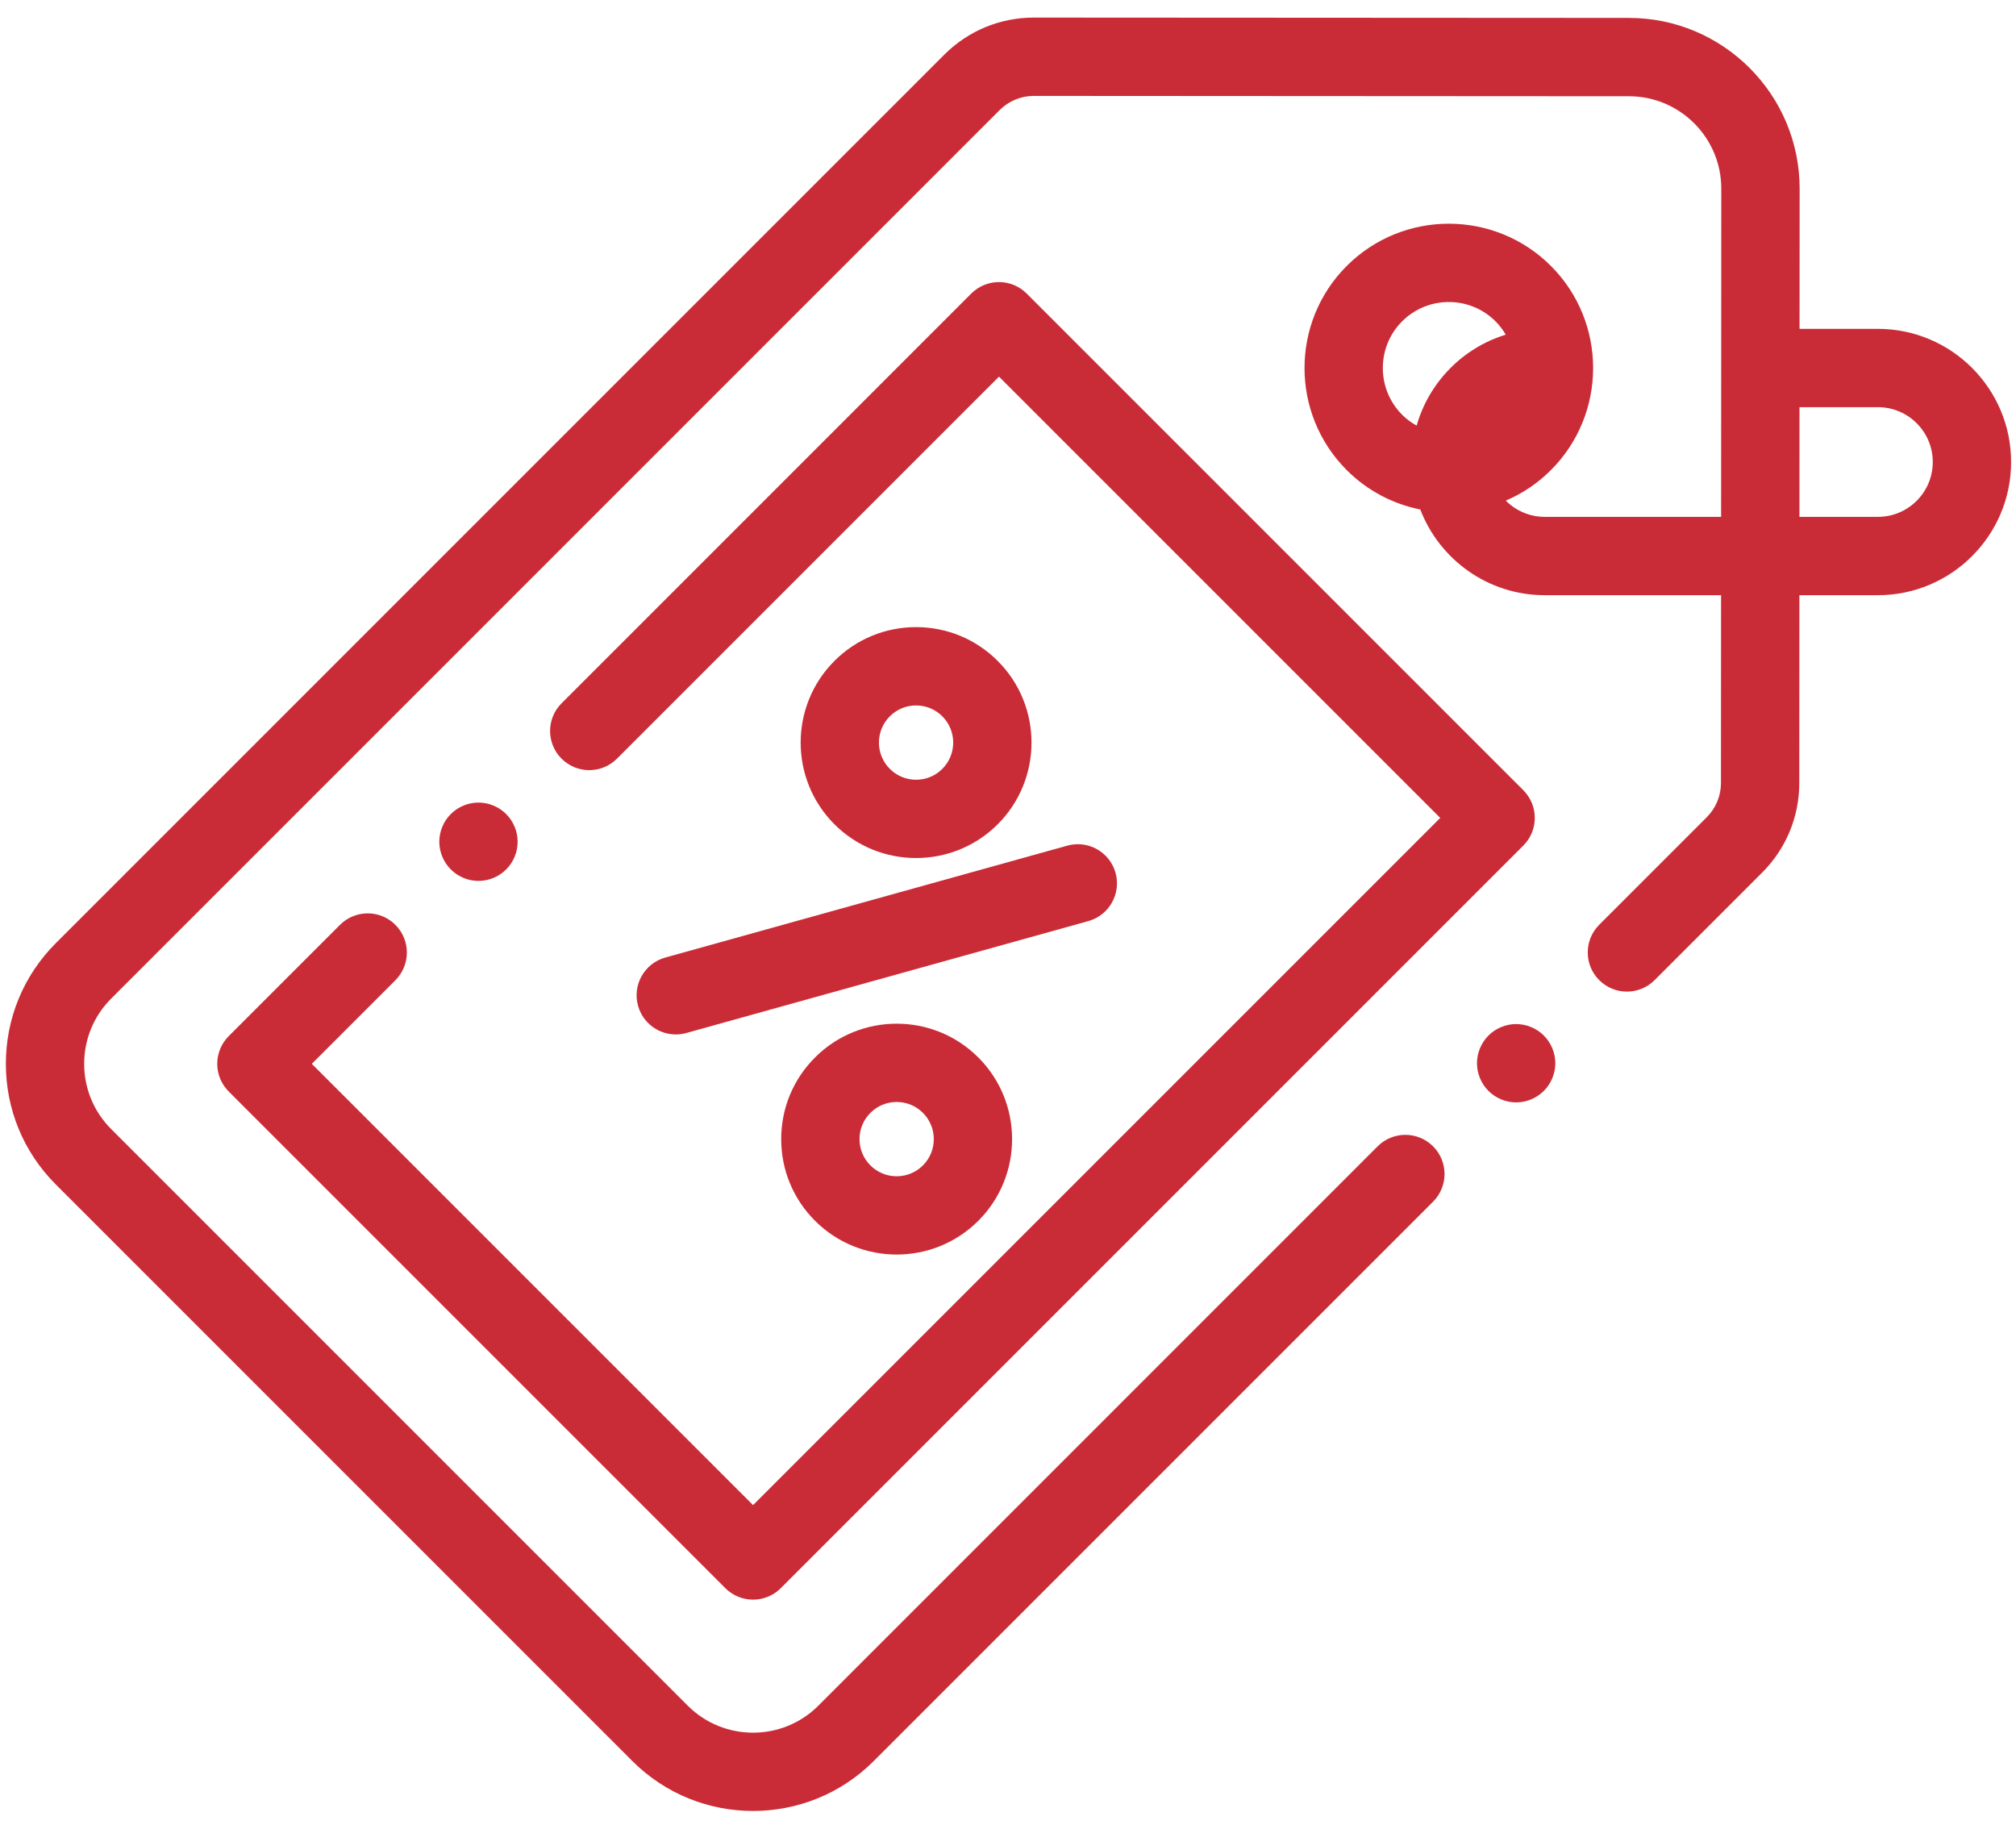
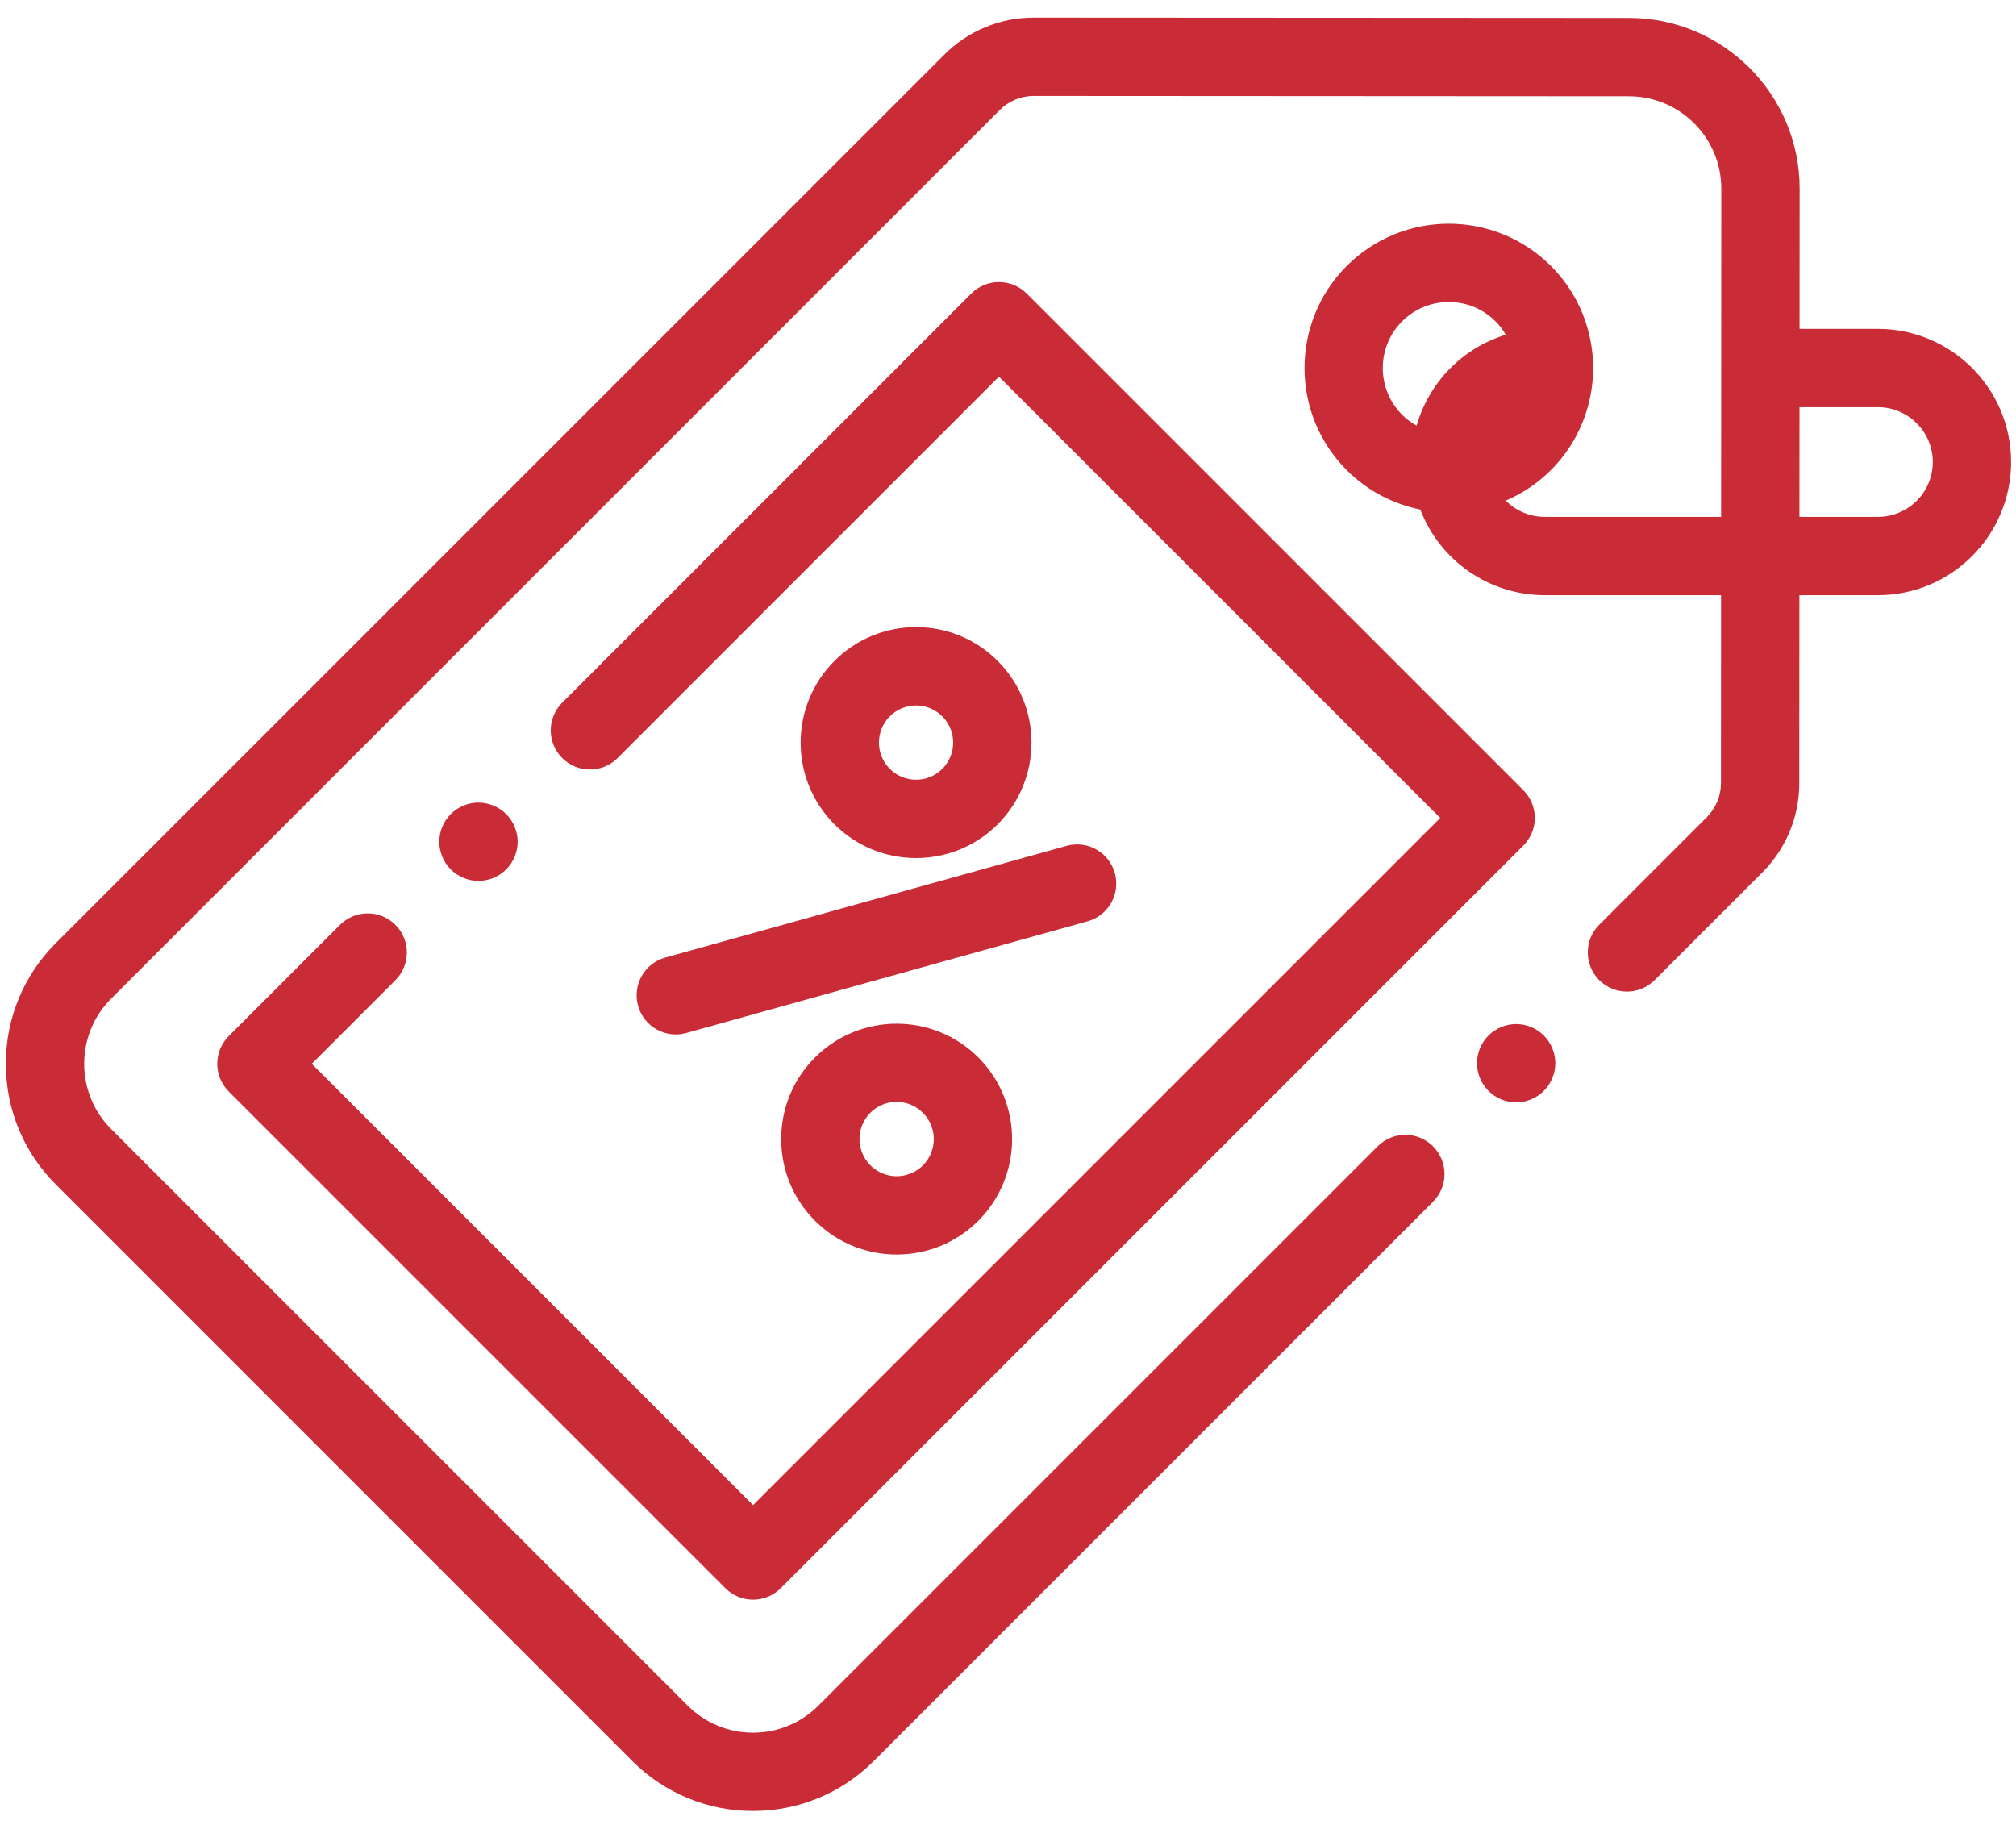
<svg xmlns="http://www.w3.org/2000/svg" width="86" height="78" viewBox="0 0 86 78" fill="none">
-   <g id="Group 2">
-     <path id="Vector" d="M80.111 14.028H76.766L76.77 8.048C76.772 4.034 73.508 0.766 69.493 0.764L44.108 0.75C44.107 0.75 44.106 0.75 44.105 0.75C42.66 0.75 41.301 1.313 40.279 2.335L2.382 40.231C1.007 41.607 0.25 43.435 0.25 45.38C0.25 47.324 1.007 49.152 2.382 50.527L26.976 75.121C28.395 76.541 30.26 77.25 32.124 77.25C33.988 77.25 35.853 76.541 37.272 75.121L61.133 51.261C61.785 50.608 61.785 49.55 61.133 48.898C60.48 48.246 59.422 48.246 58.769 48.898L34.909 72.759C33.374 74.294 30.875 74.294 29.339 72.759L4.745 48.165C4.001 47.421 3.591 46.431 3.591 45.38C3.591 44.327 4.001 43.338 4.745 42.594L42.642 4.698C43.032 4.307 43.552 4.091 44.105 4.091H44.106L69.491 4.106C71.663 4.106 73.429 5.875 73.428 8.047L73.42 22.047H65.895C65.247 22.047 64.66 21.782 64.236 21.355C64.935 21.056 65.59 20.623 66.16 20.053C68.561 17.652 68.561 13.745 66.16 11.344C63.758 8.942 59.851 8.942 57.45 11.344C55.049 13.745 55.049 17.652 57.45 20.053C58.34 20.944 59.438 21.503 60.588 21.733C61.406 23.868 63.475 25.389 65.895 25.389H73.418L73.414 33.398C73.414 33.951 73.198 34.469 72.808 34.86L68.221 39.447C67.568 40.1 67.568 41.158 68.221 41.81C68.873 42.462 69.931 42.462 70.583 41.81L75.171 37.223C76.191 36.202 76.755 34.844 76.755 33.4L76.76 25.389H80.111C83.243 25.389 85.791 22.841 85.791 19.708C85.791 16.576 83.243 14.028 80.111 14.028V14.028ZM59.813 13.707C60.362 13.157 61.084 12.883 61.805 12.883C62.527 12.883 63.248 13.158 63.797 13.707C63.971 13.881 64.114 14.073 64.233 14.276C62.399 14.838 60.958 16.306 60.432 18.156C60.21 18.032 60.001 17.879 59.813 17.691C58.715 16.592 58.715 14.805 59.813 13.707V13.707ZM80.111 22.047H76.762L76.764 17.369H80.111C81.401 17.369 82.45 18.419 82.45 19.708C82.45 20.998 81.401 22.047 80.111 22.047Z" fill="#CA2C37" />
-     <path id="Vector_2" d="M27.218 42.903C27.424 43.643 28.095 44.126 28.826 44.126C28.975 44.126 29.126 44.107 29.275 44.065L46.426 39.291C47.315 39.044 47.835 38.122 47.588 37.233C47.34 36.345 46.42 35.825 45.53 36.072L28.379 40.846C27.491 41.094 26.971 42.014 27.218 42.903V42.903Z" fill="#CA2C37" />
-     <path id="Vector_3" d="M34.768 45.108C33.837 46.039 33.325 47.275 33.325 48.592C33.325 49.907 33.837 51.144 34.768 52.075C35.728 53.035 36.989 53.515 38.251 53.515C39.512 53.515 40.774 53.035 41.734 52.075C43.655 50.154 43.655 47.029 41.734 45.108C39.814 43.187 36.688 43.187 34.768 45.108ZM39.371 49.712C38.753 50.33 37.748 50.33 37.13 49.712C36.831 49.413 36.666 49.015 36.666 48.591C36.666 48.168 36.831 47.77 37.13 47.471C37.439 47.162 37.845 47.007 38.251 47.007C38.657 47.007 39.062 47.162 39.371 47.471C39.989 48.089 39.989 49.094 39.371 49.712Z" fill="#CA2C37" />
-     <path id="Vector_4" d="M42.562 35.161C44.483 33.239 44.483 30.114 42.562 28.194C41.631 27.263 40.394 26.751 39.078 26.751C37.763 26.751 36.525 27.263 35.595 28.194C33.675 30.114 33.675 33.239 35.595 35.161C36.556 36.121 37.817 36.601 39.078 36.601C40.34 36.601 41.601 36.121 42.562 35.161ZM37.958 30.556C38.257 30.257 38.655 30.092 39.078 30.092C39.502 30.092 39.9 30.257 40.199 30.556C40.817 31.174 40.817 32.179 40.199 32.797C39.581 33.416 38.576 33.416 37.958 32.797C37.34 32.179 37.34 31.174 37.958 30.556Z" fill="#CA2C37" />
-     <path id="Vector_5" d="M16.867 39.451C16.215 38.798 15.157 38.798 14.504 39.451L9.757 44.198C9.444 44.511 9.267 44.936 9.267 45.38C9.267 45.823 9.444 46.248 9.757 46.561L30.943 67.747C31.269 68.073 31.697 68.236 32.124 68.236C32.552 68.236 32.98 68.073 33.306 67.747L64.982 36.07C65.635 35.418 65.635 34.36 64.982 33.707L43.796 12.521C43.483 12.208 43.058 12.032 42.615 12.032C42.172 12.032 41.747 12.208 41.434 12.521L23.956 30C23.303 30.652 23.303 31.71 23.956 32.363C24.608 33.015 25.665 33.015 26.318 32.363L42.615 16.066L61.438 34.889L32.124 64.203L13.301 45.38L16.867 41.813C17.519 41.161 17.52 40.104 16.867 39.451V39.451Z" fill="#CA2C37" />
-     <path id="Vector_6" d="M64.677 43.683C64.237 43.683 63.806 43.862 63.496 44.173C63.185 44.483 63.006 44.915 63.006 45.354C63.006 45.793 63.185 46.225 63.496 46.535C63.806 46.846 64.237 47.025 64.677 47.025C65.116 47.025 65.547 46.846 65.858 46.535C66.169 46.225 66.348 45.793 66.348 45.354C66.348 44.915 66.169 44.483 65.858 44.173C65.547 43.862 65.116 43.683 64.677 43.683Z" fill="#CA2C37" />
-     <path id="Vector_7" d="M21.592 37.087C21.904 36.776 22.082 36.347 22.082 35.906C22.082 35.467 21.904 35.037 21.592 34.725C21.281 34.414 20.852 34.235 20.411 34.235C19.971 34.235 19.54 34.414 19.23 34.725C18.919 35.035 18.74 35.467 18.74 35.906C18.74 36.347 18.919 36.776 19.23 37.087C19.542 37.4 19.971 37.577 20.411 37.577C20.852 37.577 21.281 37.4 21.592 37.087Z" fill="#CA2C37" />
+   <g fill="#CA2C37">
+     <path d="M80.111 14.028h-3.345l.004-5.98c.002-4.014-3.262-7.282-7.277-7.284L44.108.75h-.003a5.375 5.375 0 0 0-3.826 1.585L2.382 40.23A7.232 7.232 0 0 0 .25 45.38c0 1.945.757 3.773 2.132 5.148l24.594 24.594a7.258 7.258 0 0 0 5.148 2.129c1.864 0 3.729-.71 5.148-2.129l23.86-23.86a1.67 1.67 0 1 0-2.363-2.363l-23.86 23.86a3.943 3.943 0 0 1-5.57 0L4.745 48.166a3.914 3.914 0 0 1-1.154-2.785c0-1.053.41-2.042 1.154-2.786L42.642 4.698c.39-.391.91-.607 1.463-.607h.001l25.385.015a3.944 3.944 0 0 1 3.937 3.941l-.008 14h-7.525a2.333 2.333 0 0 1-1.66-.692 6.13 6.13 0 0 0 1.925-1.302 6.166 6.166 0 0 0 0-8.709 6.165 6.165 0 0 0-8.71 0 6.166 6.166 0 0 0 0 8.71c.89.89 1.988 1.449 3.138 1.68a5.69 5.69 0 0 0 5.307 3.655h7.523l-.004 8.009c0 .553-.216 1.071-.606 1.462l-4.587 4.587a1.67 1.67 0 1 0 2.362 2.363l4.588-4.587a5.377 5.377 0 0 0 1.584-3.823l.005-8.011h3.351a5.687 5.687 0 0 0 5.68-5.68 5.687 5.687 0 0 0-5.68-5.681Zm-20.298-.321c.55-.55 1.27-.824 1.992-.824a2.81 2.81 0 0 1 1.992.824c.174.174.317.366.436.57a5.703 5.703 0 0 0-3.801 3.879 2.8 2.8 0 0 1-.62-.465 2.82 2.82 0 0 1 0-3.984Zm20.298 8.34h-3.35l.003-4.678h3.347c1.29 0 2.34 1.05 2.34 2.34 0 1.289-1.05 2.338-2.34 2.338Z" />
+     <path d="M27.218 42.903a1.67 1.67 0 0 0 2.057 1.162l17.151-4.774a1.671 1.671 0 0 0-.896-3.219L28.38 40.846a1.671 1.671 0 0 0-1.161 2.057ZM34.768 45.108a4.894 4.894 0 0 0-1.443 3.484c0 1.315.512 2.552 1.443 3.483.96.96 2.221 1.44 3.483 1.44 1.261 0 2.523-.48 3.483-1.44a4.932 4.932 0 0 0 0-6.967 4.932 4.932 0 0 0-6.966 0Zm4.603 4.604a1.586 1.586 0 0 1-2.705-1.121 1.582 1.582 0 0 1 2.705-1.12 1.586 1.586 0 0 1 0 2.24ZM42.562 35.16a4.932 4.932 0 0 0 0-6.966 4.894 4.894 0 0 0-3.484-1.443 4.892 4.892 0 0 0-3.483 1.443 4.932 4.932 0 0 0 0 6.967c.96.96 2.222 1.44 3.483 1.44 1.262 0 2.523-.48 3.484-1.44Zm-4.604-4.604c.3-.3.697-.464 1.12-.464a1.586 1.586 0 0 1 1.12 2.705 1.586 1.586 0 0 1-2.24 0 1.587 1.587 0 0 1 0-2.24Z" />
+     <path d="M16.867 39.451a1.67 1.67 0 0 0-2.363 0l-4.747 4.747a1.67 1.67 0 0 0 0 2.363l21.186 21.186a1.668 1.668 0 0 0 2.362 0L64.983 36.07a1.67 1.67 0 0 0 0-2.363L43.796 12.521a1.671 1.671 0 0 0-2.362 0L23.956 30a1.671 1.671 0 0 0 2.362 2.363l16.297-16.297 18.823 18.823-29.314 29.314-18.823-18.824 3.566-3.566a1.67 1.67 0 0 0 0-2.362ZM64.677 43.683c-.44 0-.87.18-1.181.49-.31.31-.49.742-.49 1.181 0 .44.18.87.49 1.181.31.31.741.49 1.181.49.44 0 .87-.18 1.181-.49.31-.31.49-.742.49-1.181 0-.44-.18-.87-.49-1.181a1.685 1.685 0 0 0-1.181-.49Z" />
+     <path d="M21.592 37.087c.312-.31.49-.74.49-1.181 0-.44-.178-.869-.49-1.181a1.68 1.68 0 0 0-1.181-.49c-.44 0-.87.179-1.181.49-.311.31-.49.742-.49 1.18 0 .442.179.871.49 1.182a1.672 1.672 0 0 0 2.362 0Z" />
  </g>
</svg>
